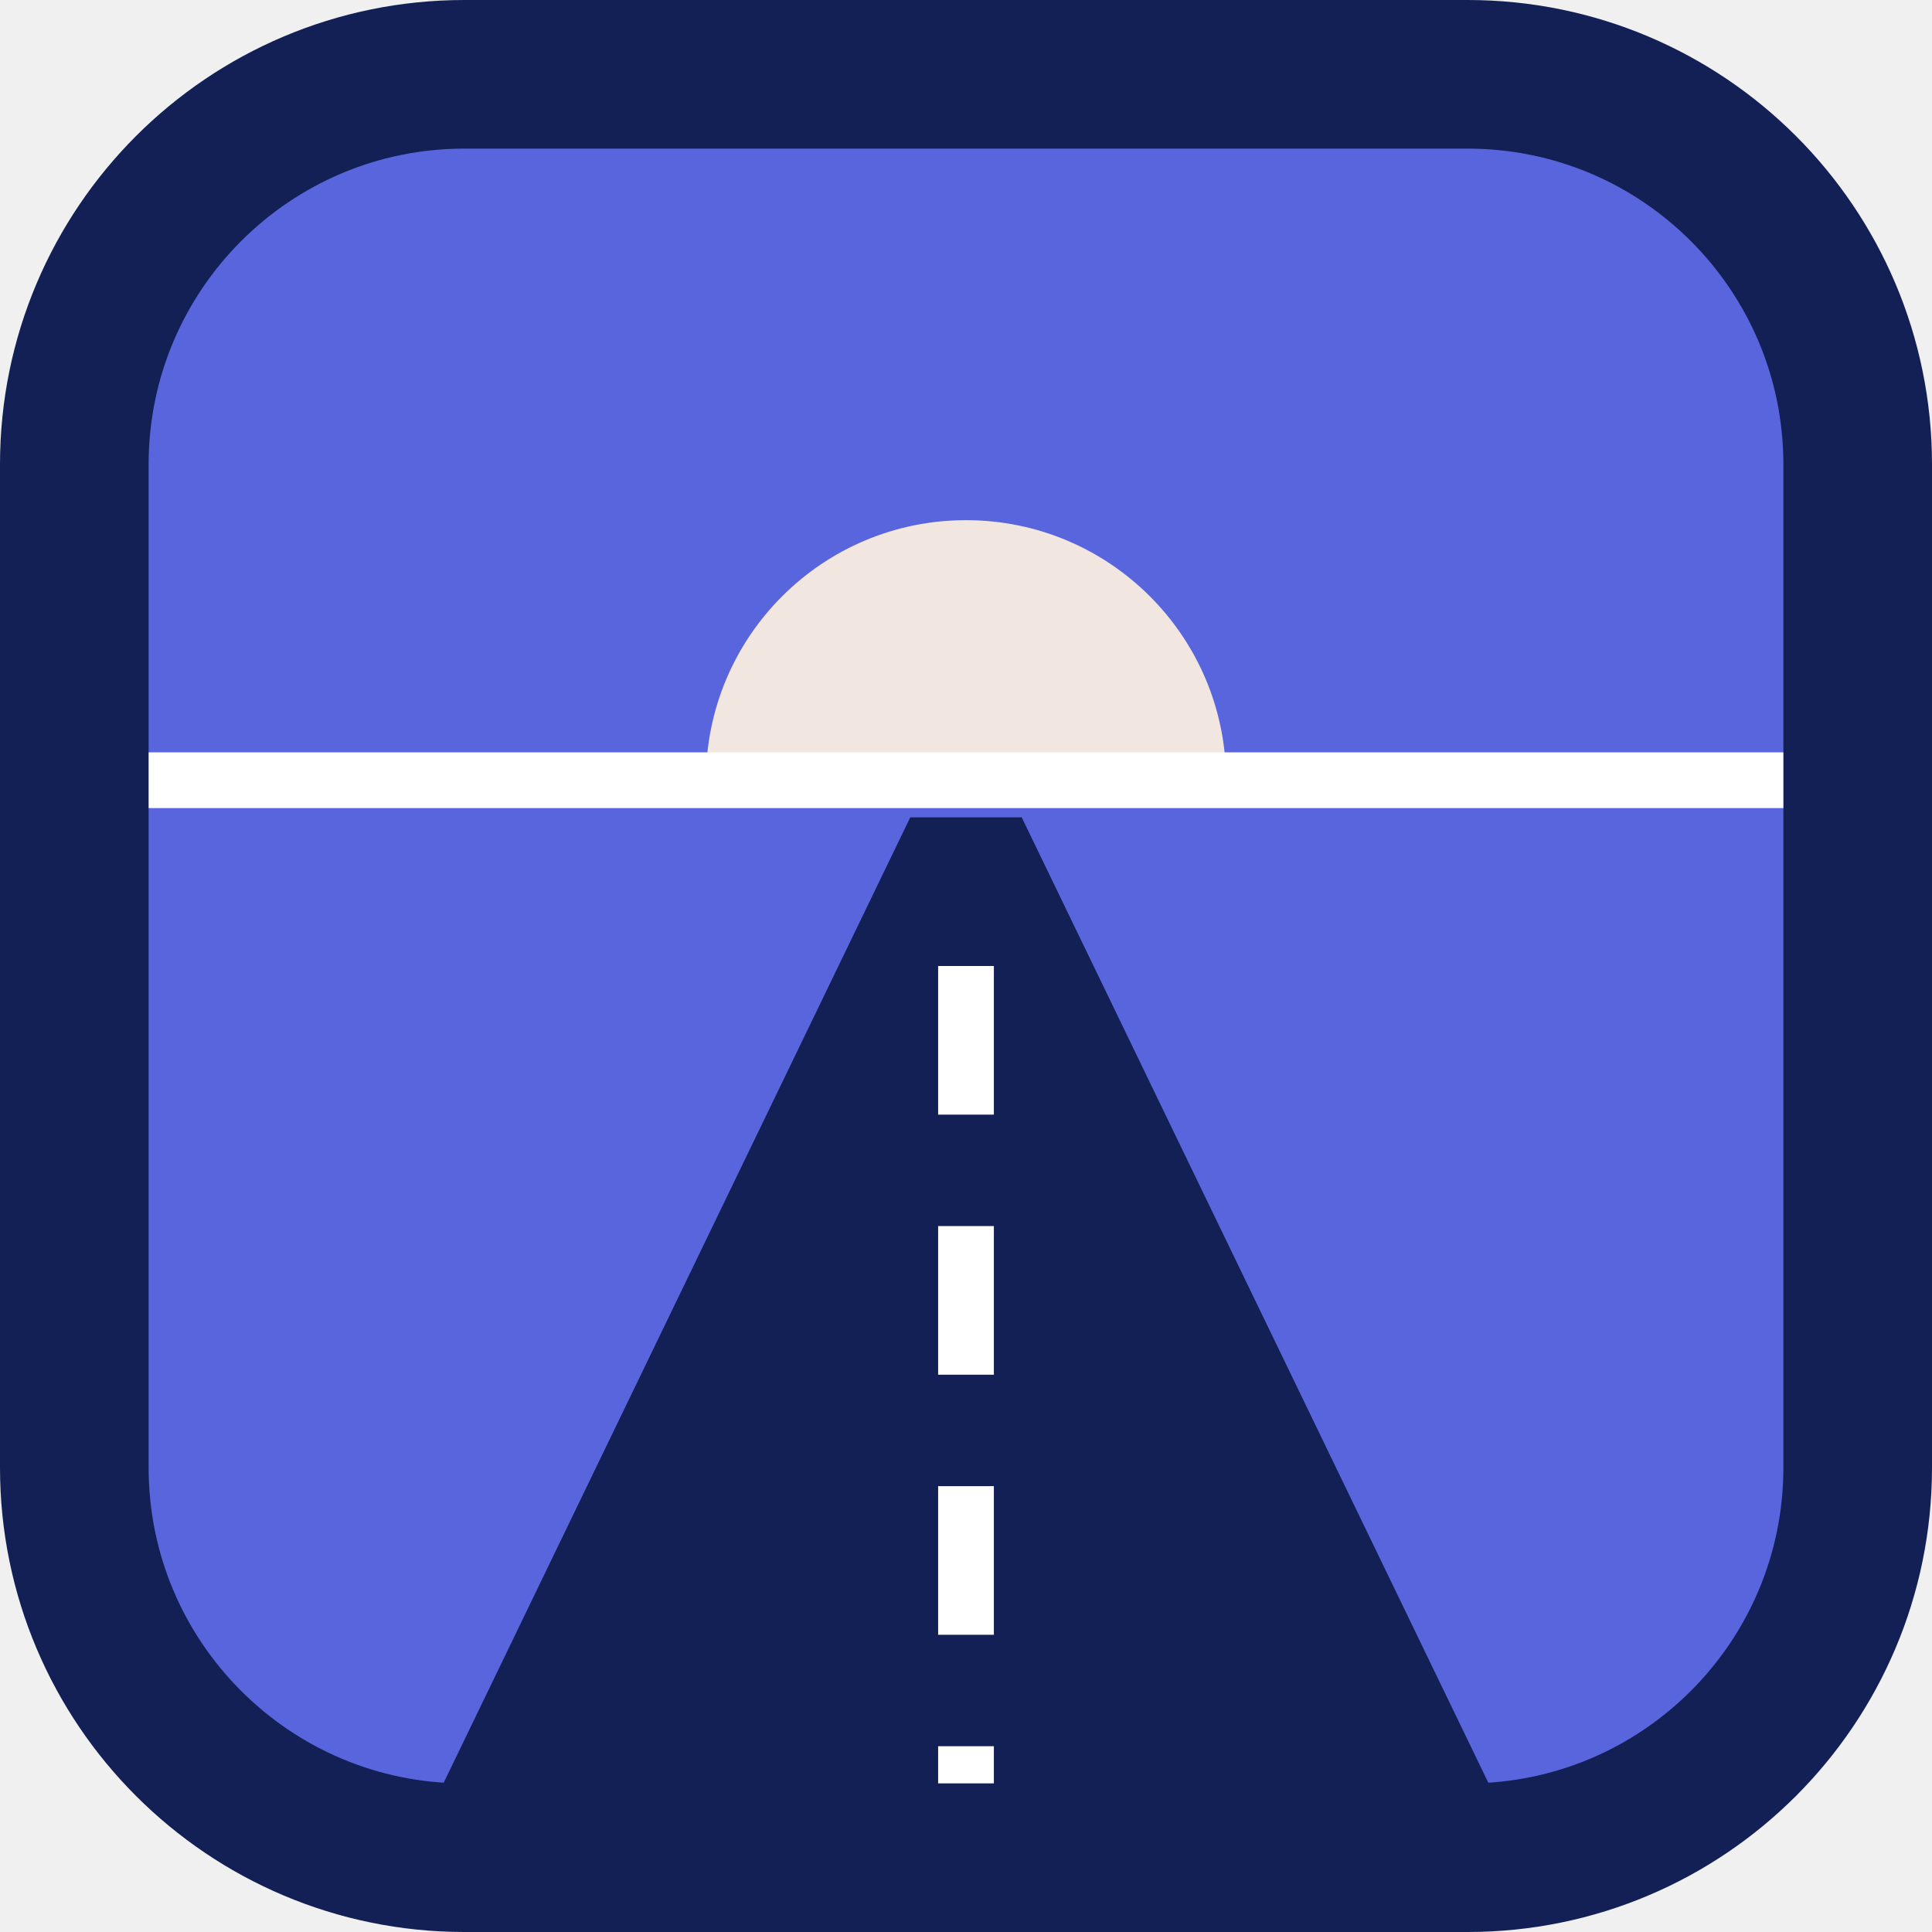
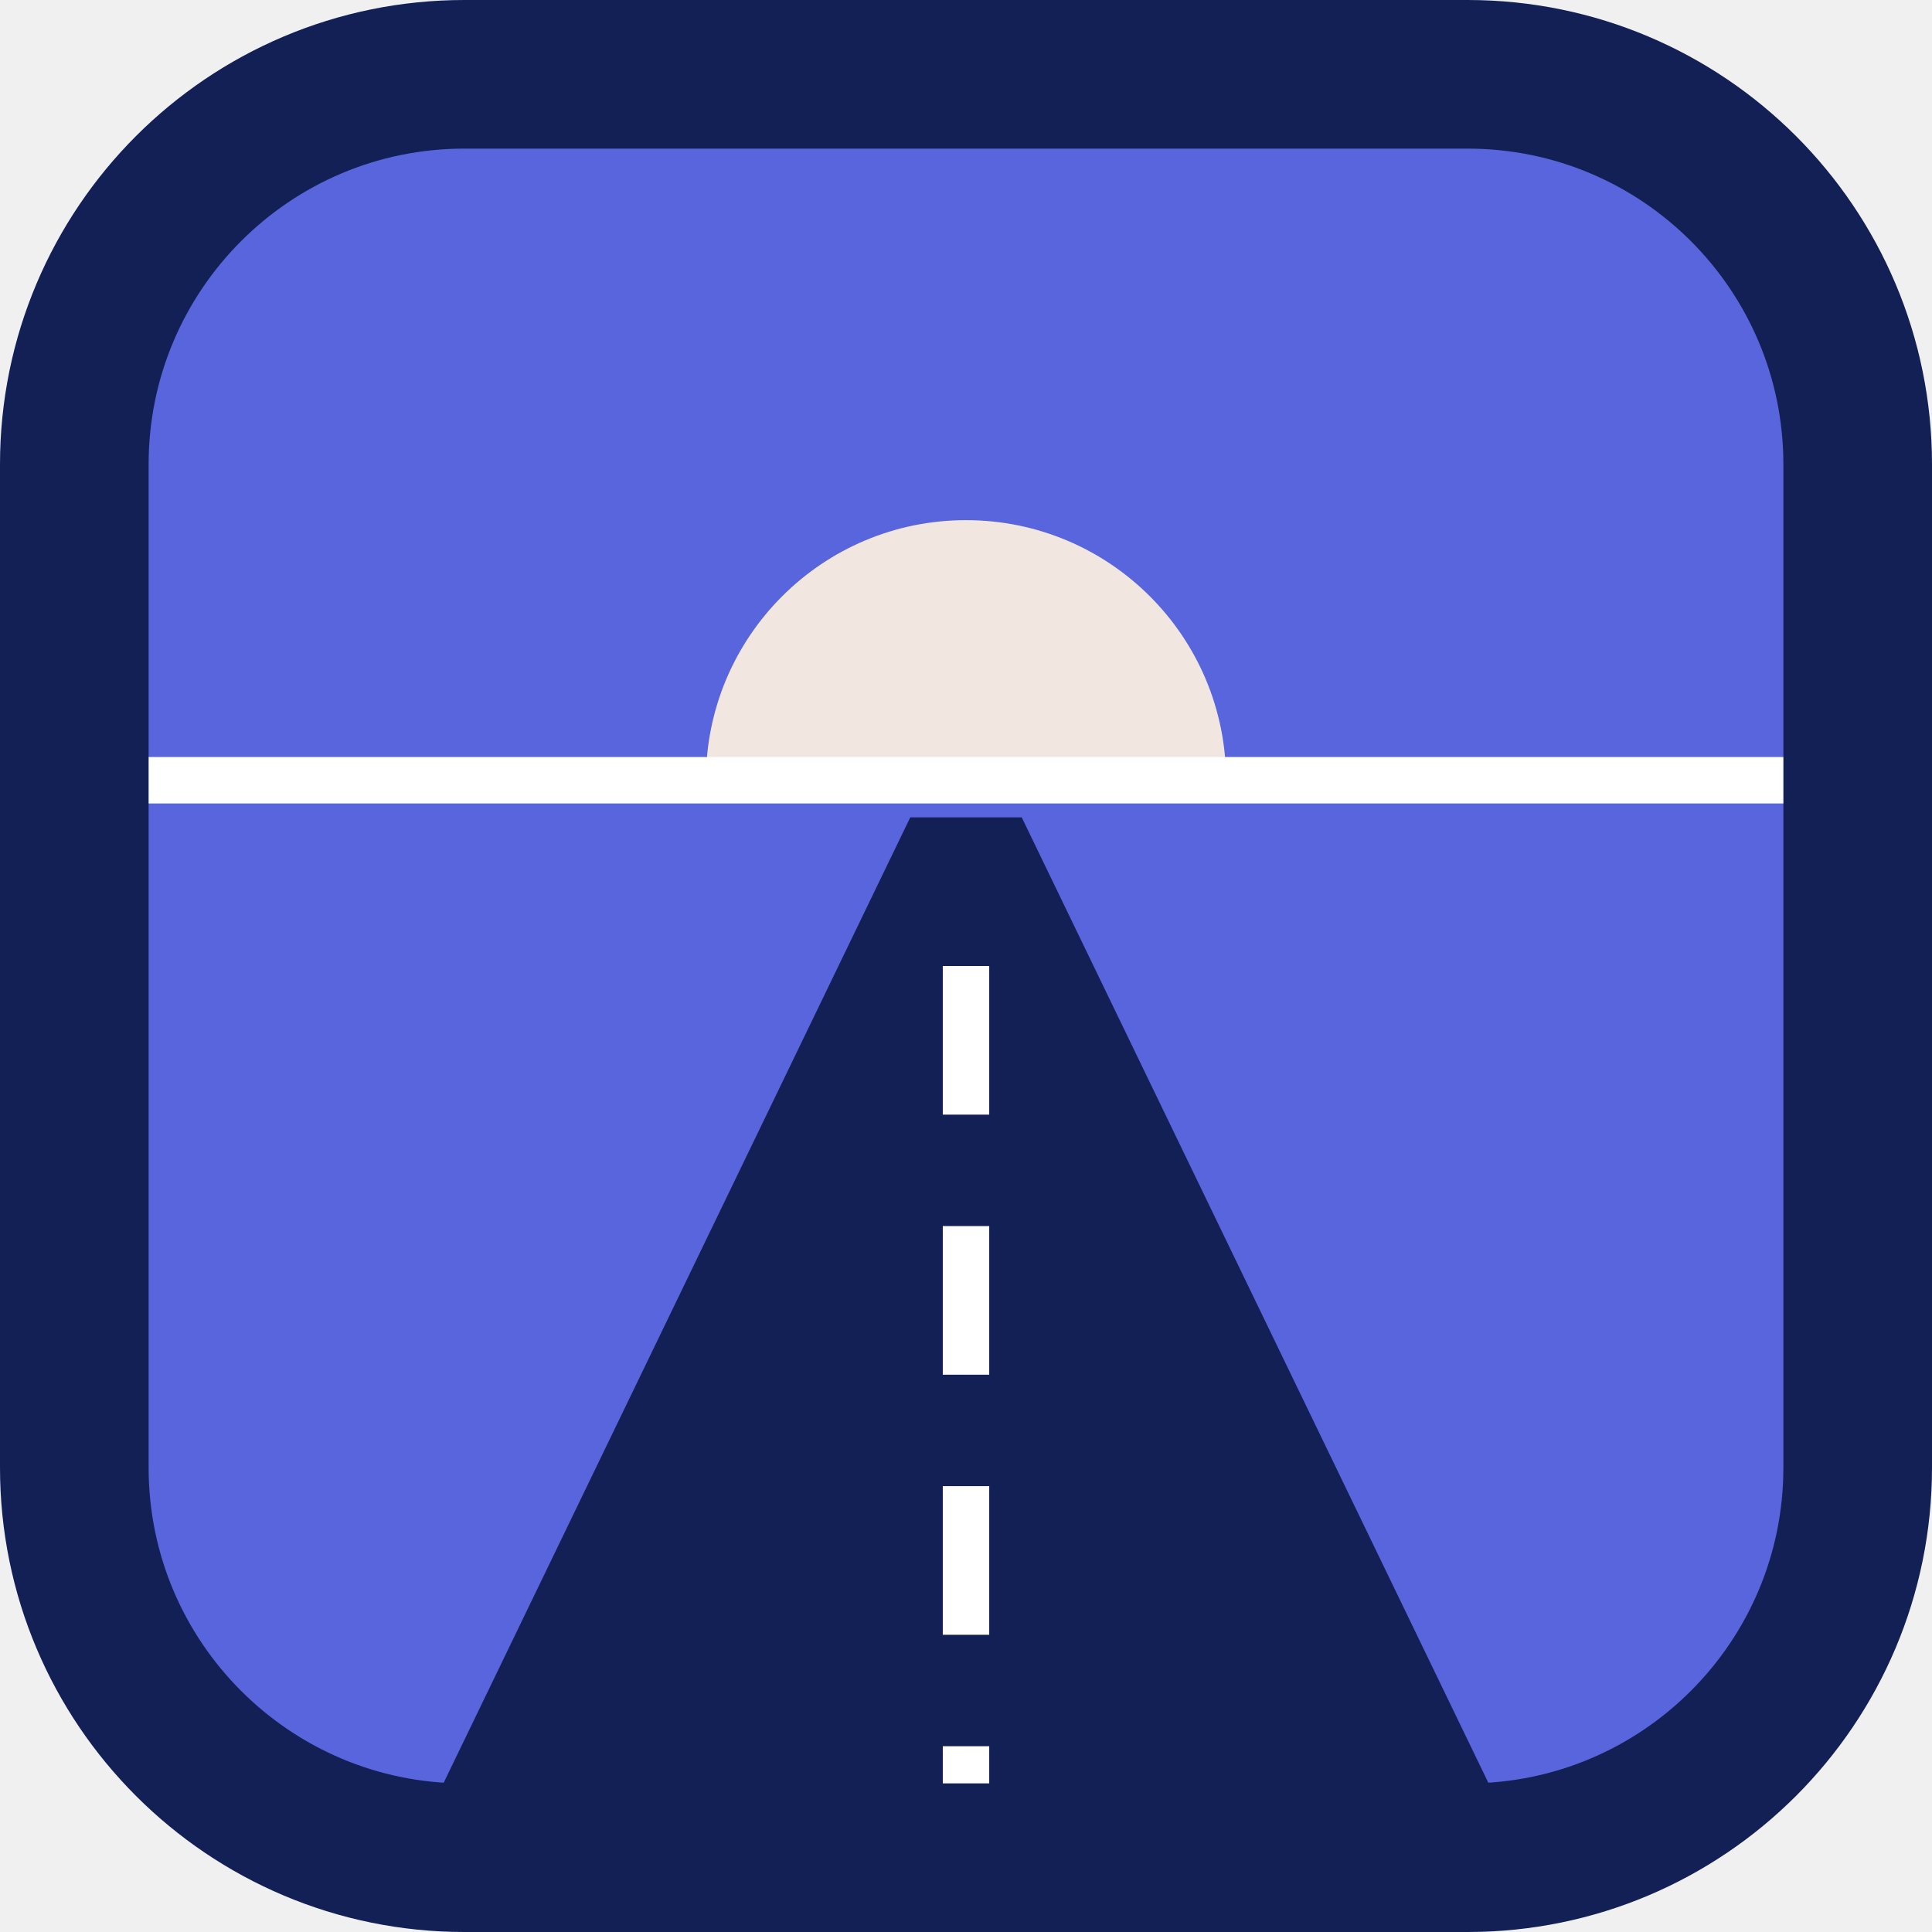
- <svg xmlns="http://www.w3.org/2000/svg" viewBox="0 0 104 104">
+ <svg xmlns="http://www.w3.org/2000/svg" width="104" height="104" viewBox="0 0 104 104">
  <defs>
-     <clipPath id="c">
+     <clipPath id="tile">
      <rect x="4" y="4" width="96" height="96" rx="21" />
    </clipPath>
  </defs>
  <rect x="4" y="4" width="96" height="96" rx="21" fill="#5865DC" />
-   <g clip-path="url(#c)">
+   <g clip-path="url(#tile)">
    <path d="M38,42 a14,14 0 0,1 28,0 Z" fill="#F2E6E1" />
-     <line x1="0" y1="42" x2="104" y2="42" stroke="#FFFFFF" stroke-width="3" />
+     <line x1="0" y1="42" x2="104" y2="42" stroke="#FFFFFF" stroke-width="2.5" />
    <path d="M20,104 L84,104 L55,44 L49,44 Z" fill="#122056" />
-     <path d="M52,102 L52,48" stroke="#FFFFFF" stroke-width="3" stroke-dasharray="8 6" />
+     <path d="M52,102 L52,48" stroke="#FFFFFF" stroke-width="2.5" stroke-dasharray="8 6" />
  </g>
  <rect x="4" y="4" width="96" height="96" rx="21" fill="none" stroke="#122056" stroke-width="8" />
</svg>
